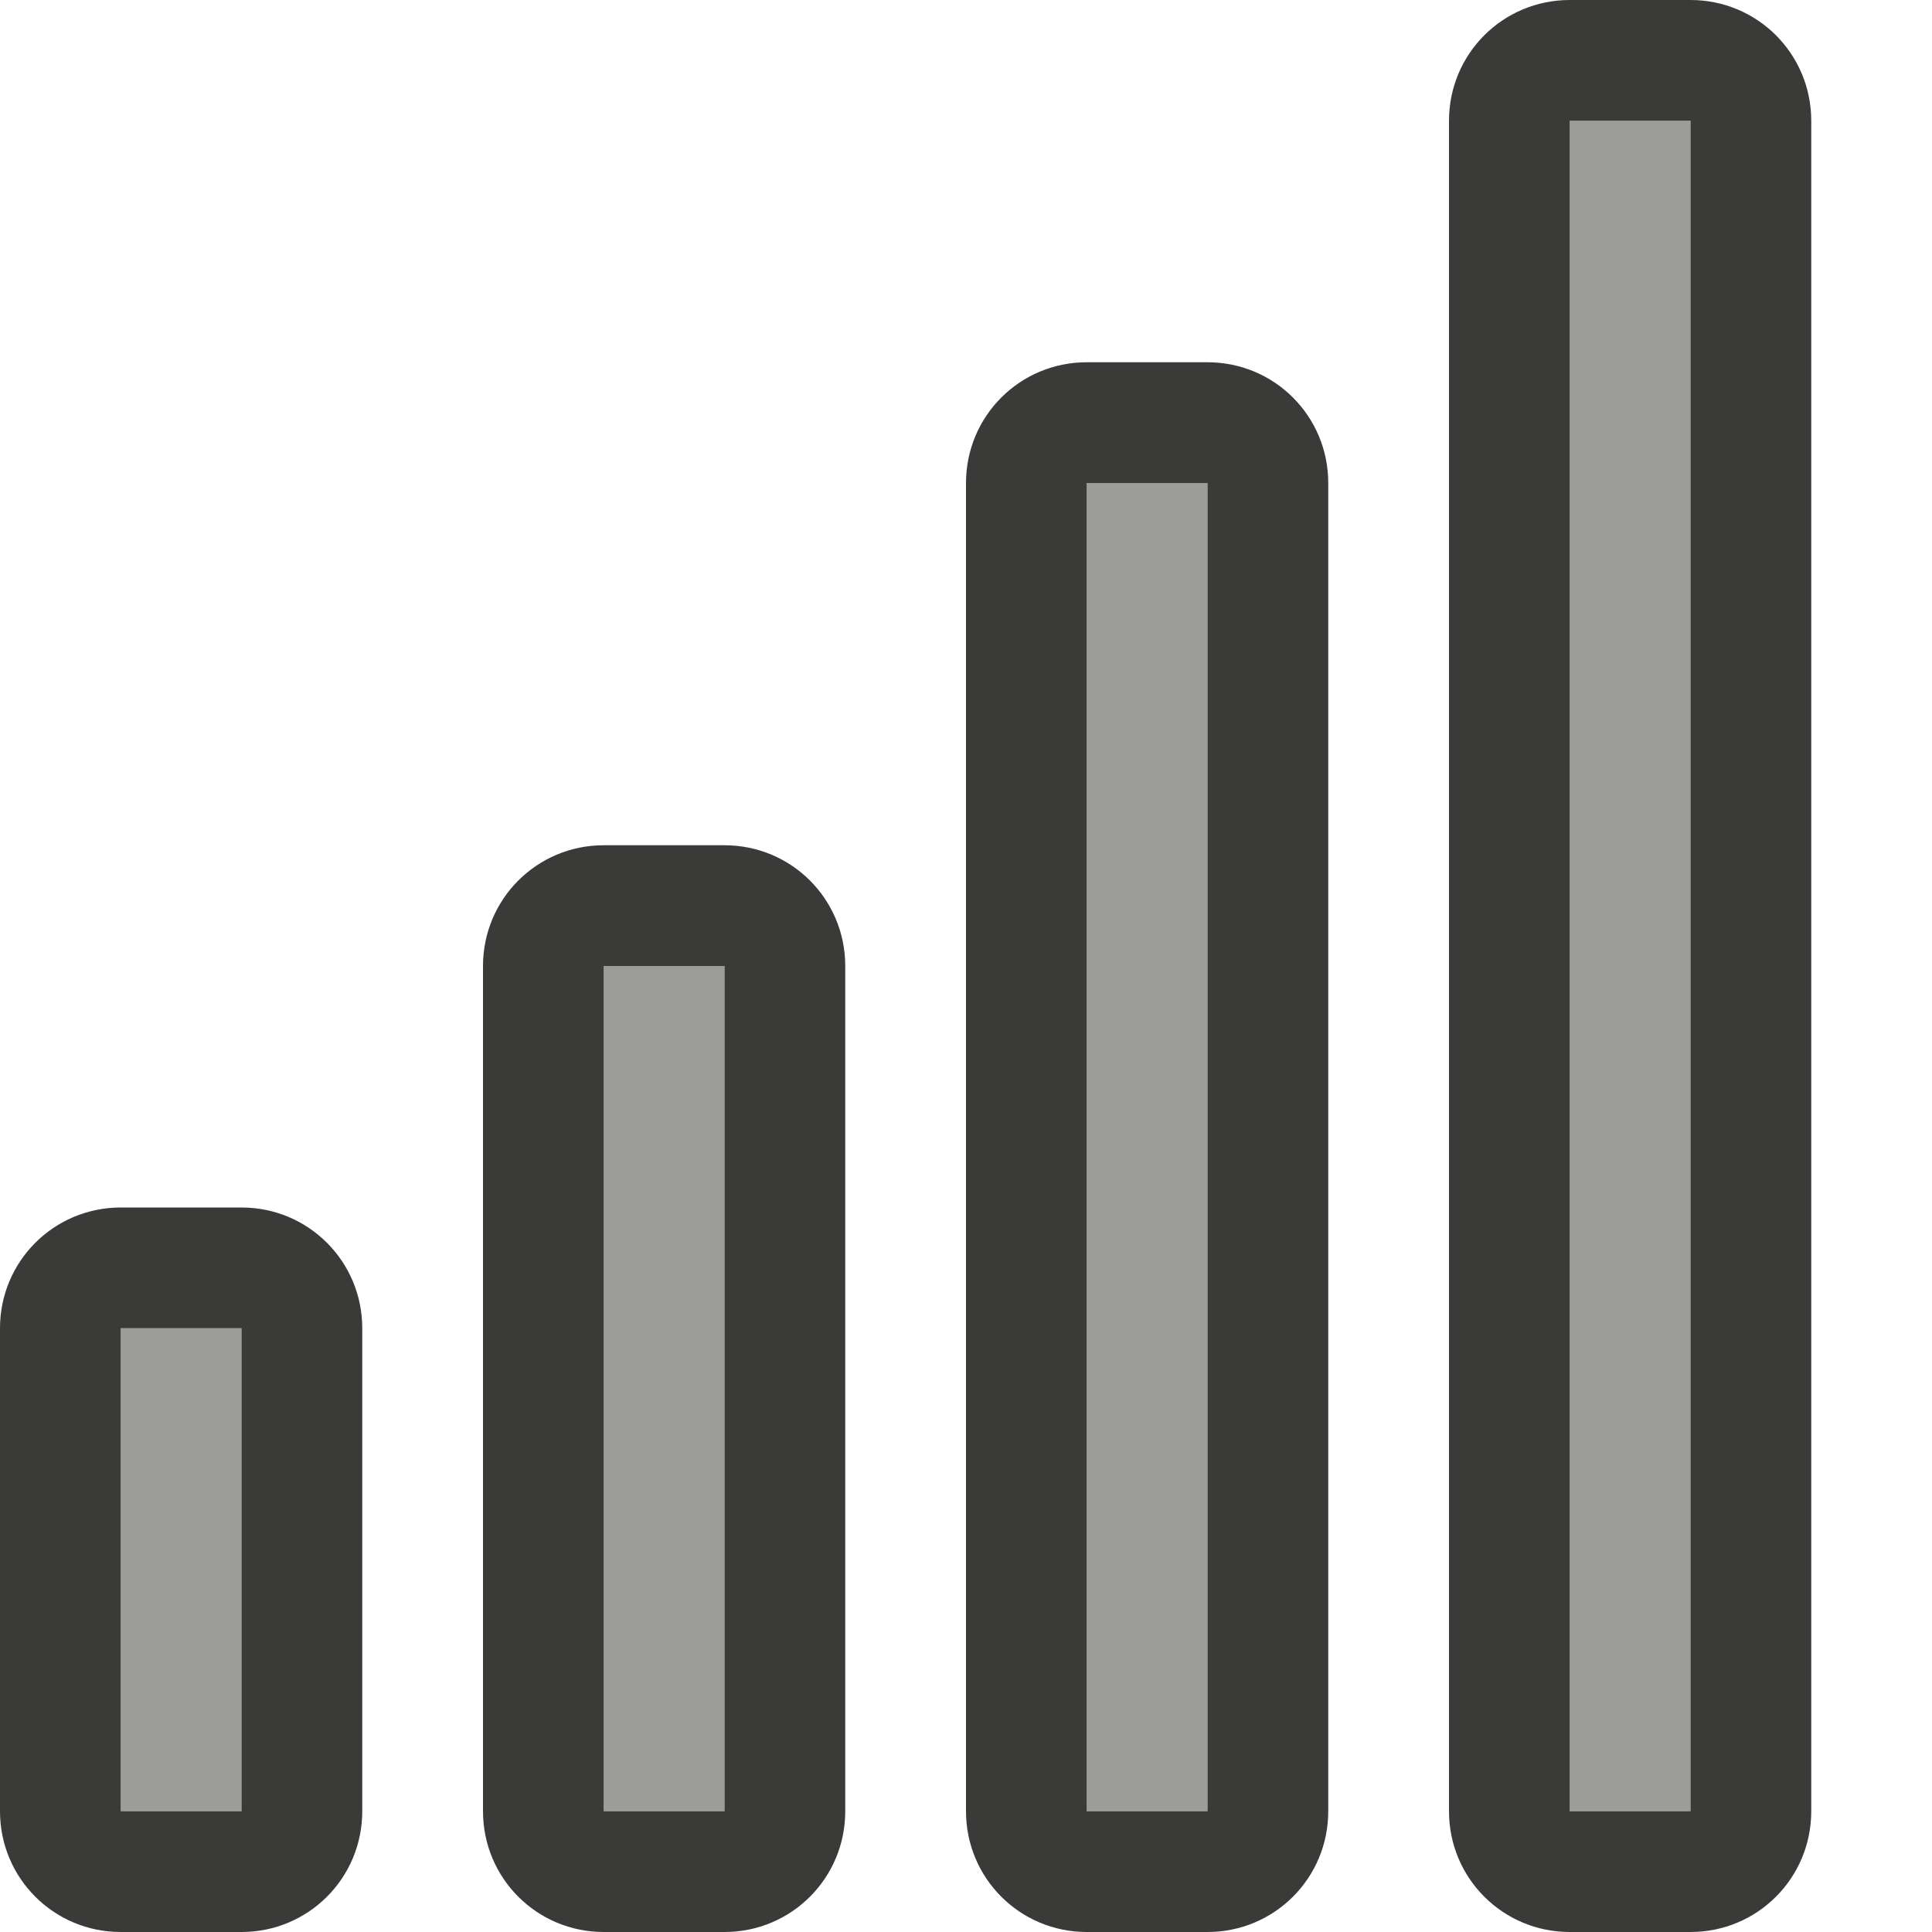
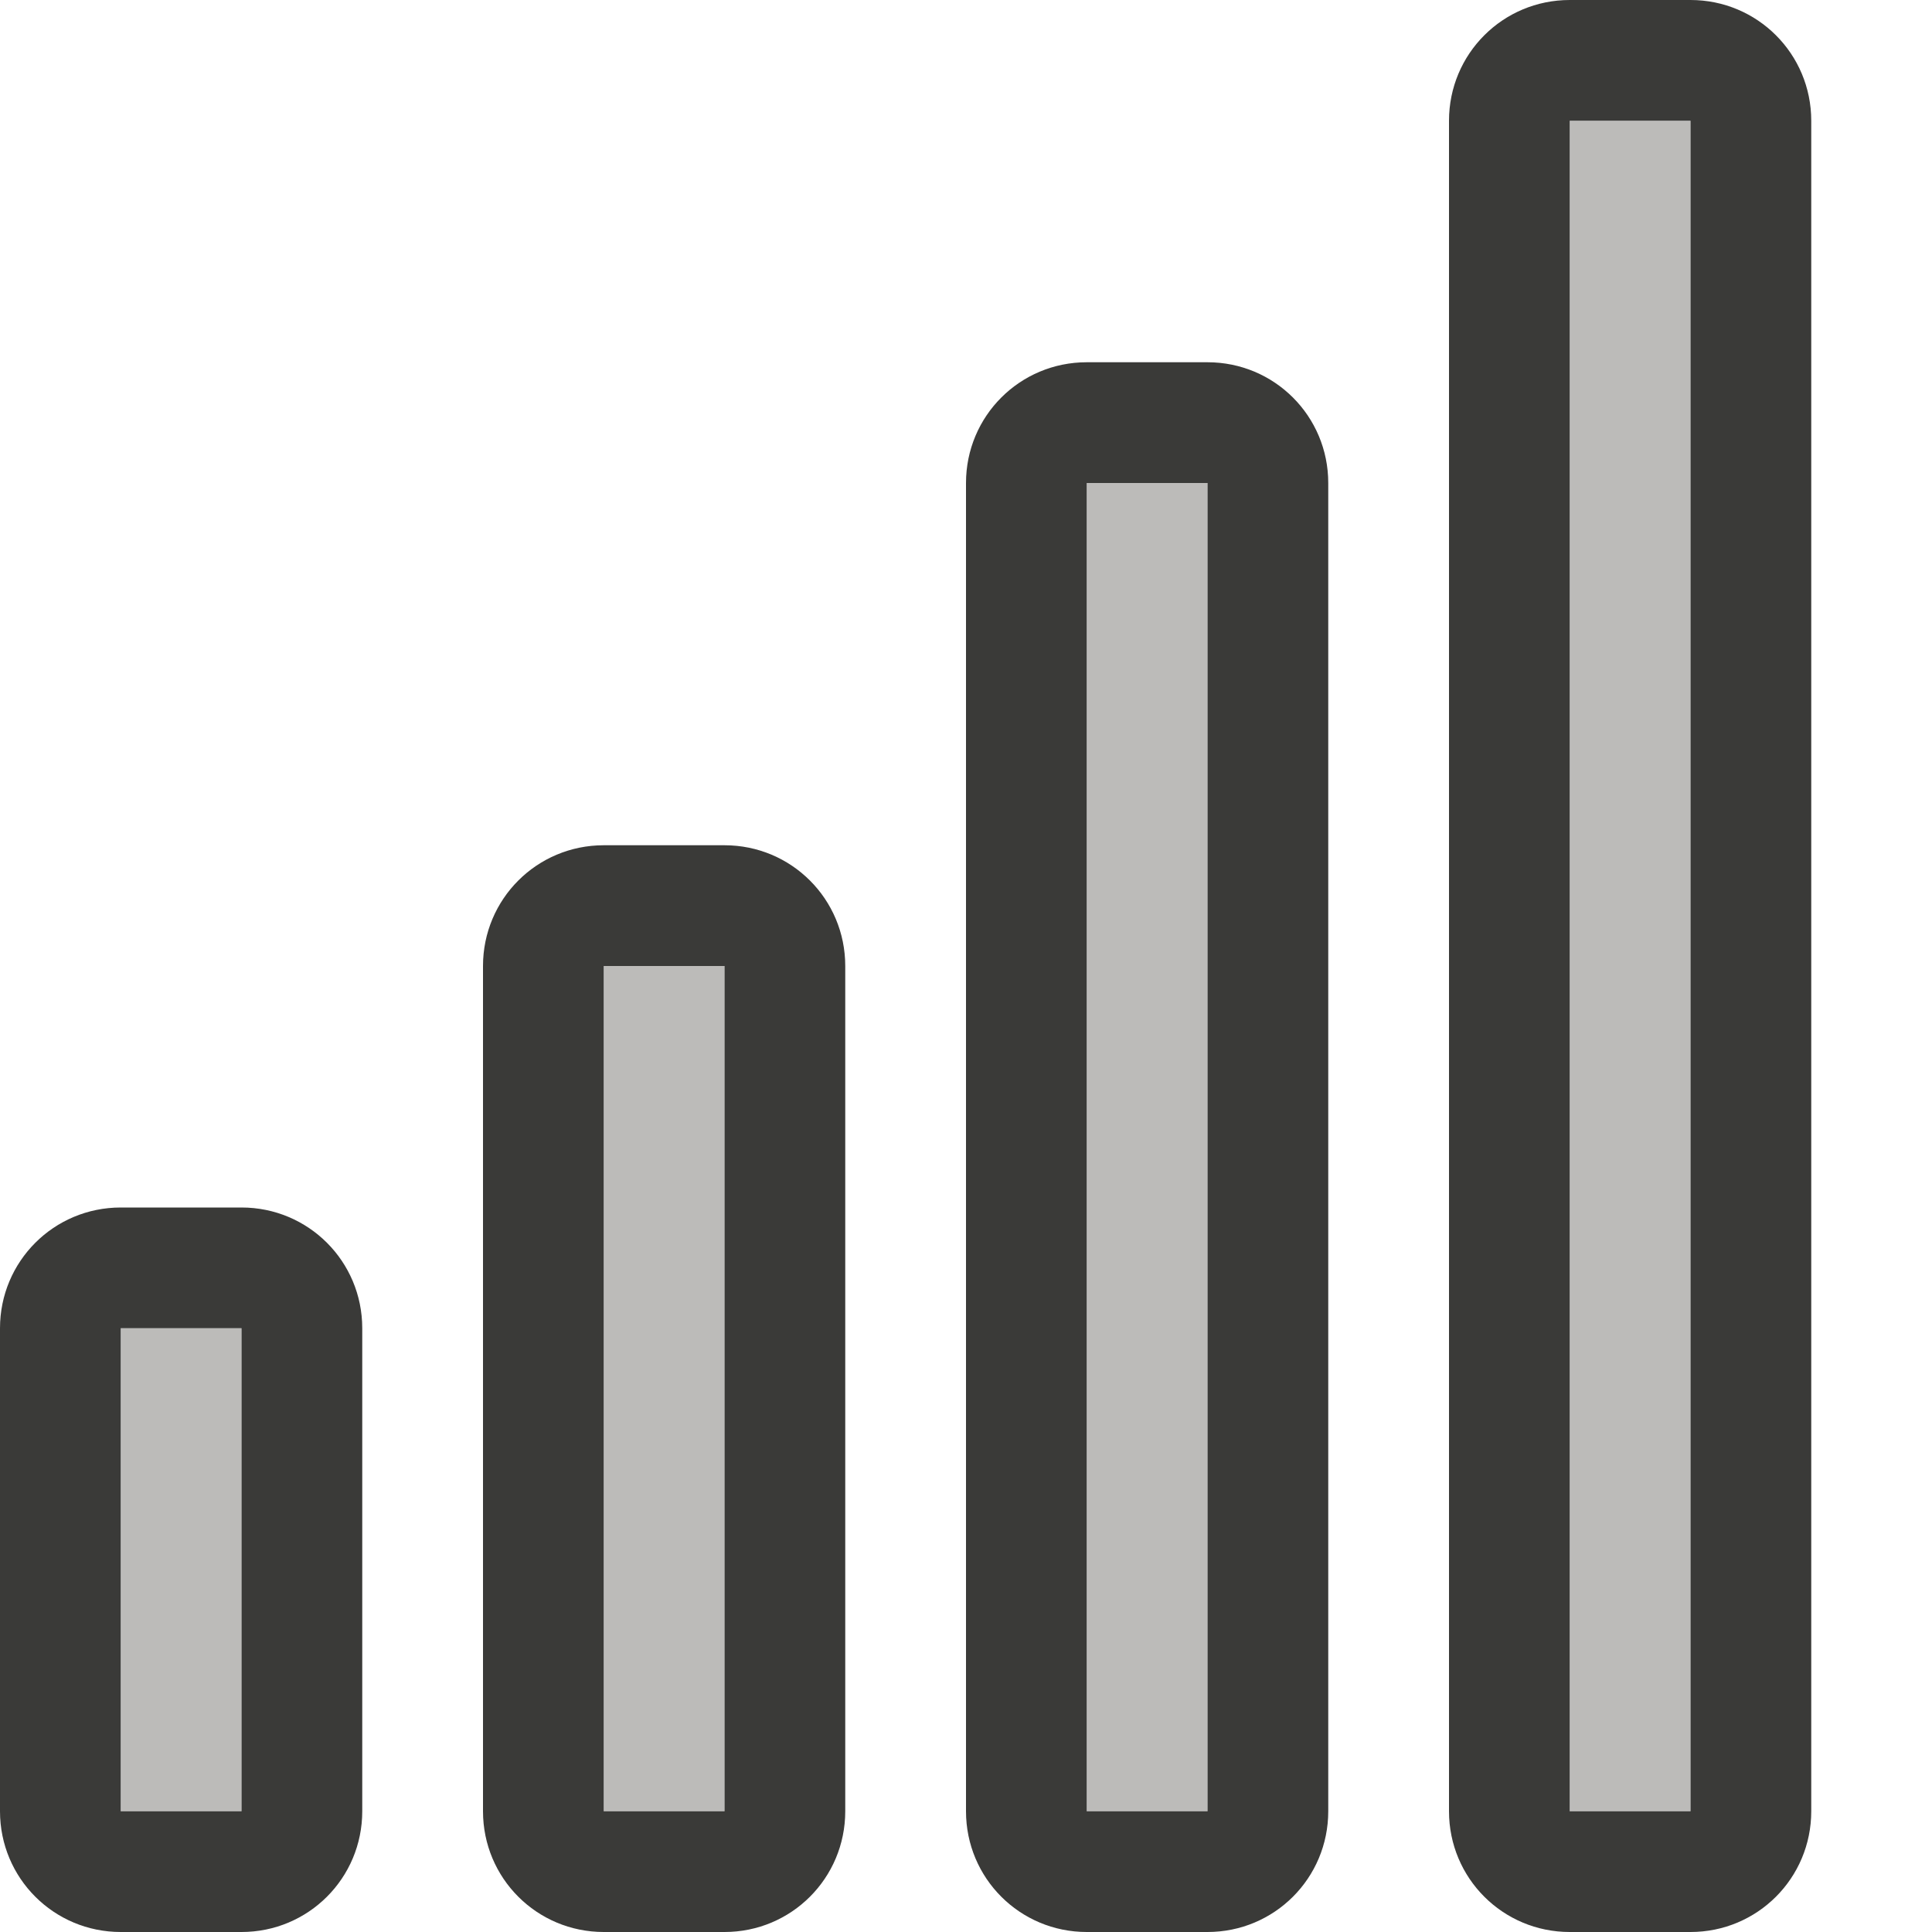
- <svg xmlns="http://www.w3.org/2000/svg" viewBox="0 0 16 16">/&gt;<g fill="#3a3a38">
+ <svg xmlns="http://www.w3.org/2000/svg" viewBox="0 0 16 16">
+ /&amp;gt;<g fill="#3a3a38">
    <path d="m1 10c-.554 0-1 .446-1 1v4c0 .554.446 1 1 1h1c.554 0 1-.446 1-1v-4c0-.554-.446-1-1-1zm0 1h1v4h-1z" />
-     <path d="m1 11h1v4h-1z" opacity=".5" />
+     <path d="m1 11h1v4h-1z" fill="#797774" opacity=".5" />
    <path d="m5 7c-.554 0-1 .446-1 1v7c0 .554.446 1 1 1h1c.554 0 1-.446 1-1v-7c0-.554-.446-1-1-1zm0 1h1v7h-1z" />
-     <path d="m5 8h1v7h-1z" opacity=".5" />
+     <path d="m5 8h1v7h-1z" fill="#797774" opacity=".5" />
    <path d="m9 3c-.554 0-1 .446-1 1v11c0 .554.446 1 1 1h1c.554 0 1-.446 1-1v-11c0-.554-.446-1-1-1zm0 1h1v11h-1z" />
-     <path d="m9 4h1v11h-1z" opacity=".5" />
+     <path d="m9 4h1v11h-1z" fill="#797774" opacity=".5" />
    <path d="m13 0c-.554 0-1 .446-1 1v14c0 .554.446 1 1 1h1c.554 0 1-.446 1-1v-14c0-.554-.446-1-1-1zm0 1h1v14h-1z" />
-     <path d="m13 1h1v14h-1z" opacity=".5" />
+     <path d="m13 1h1v14h-1z" fill="#797774" opacity=".5" />
  </g>
</svg>
